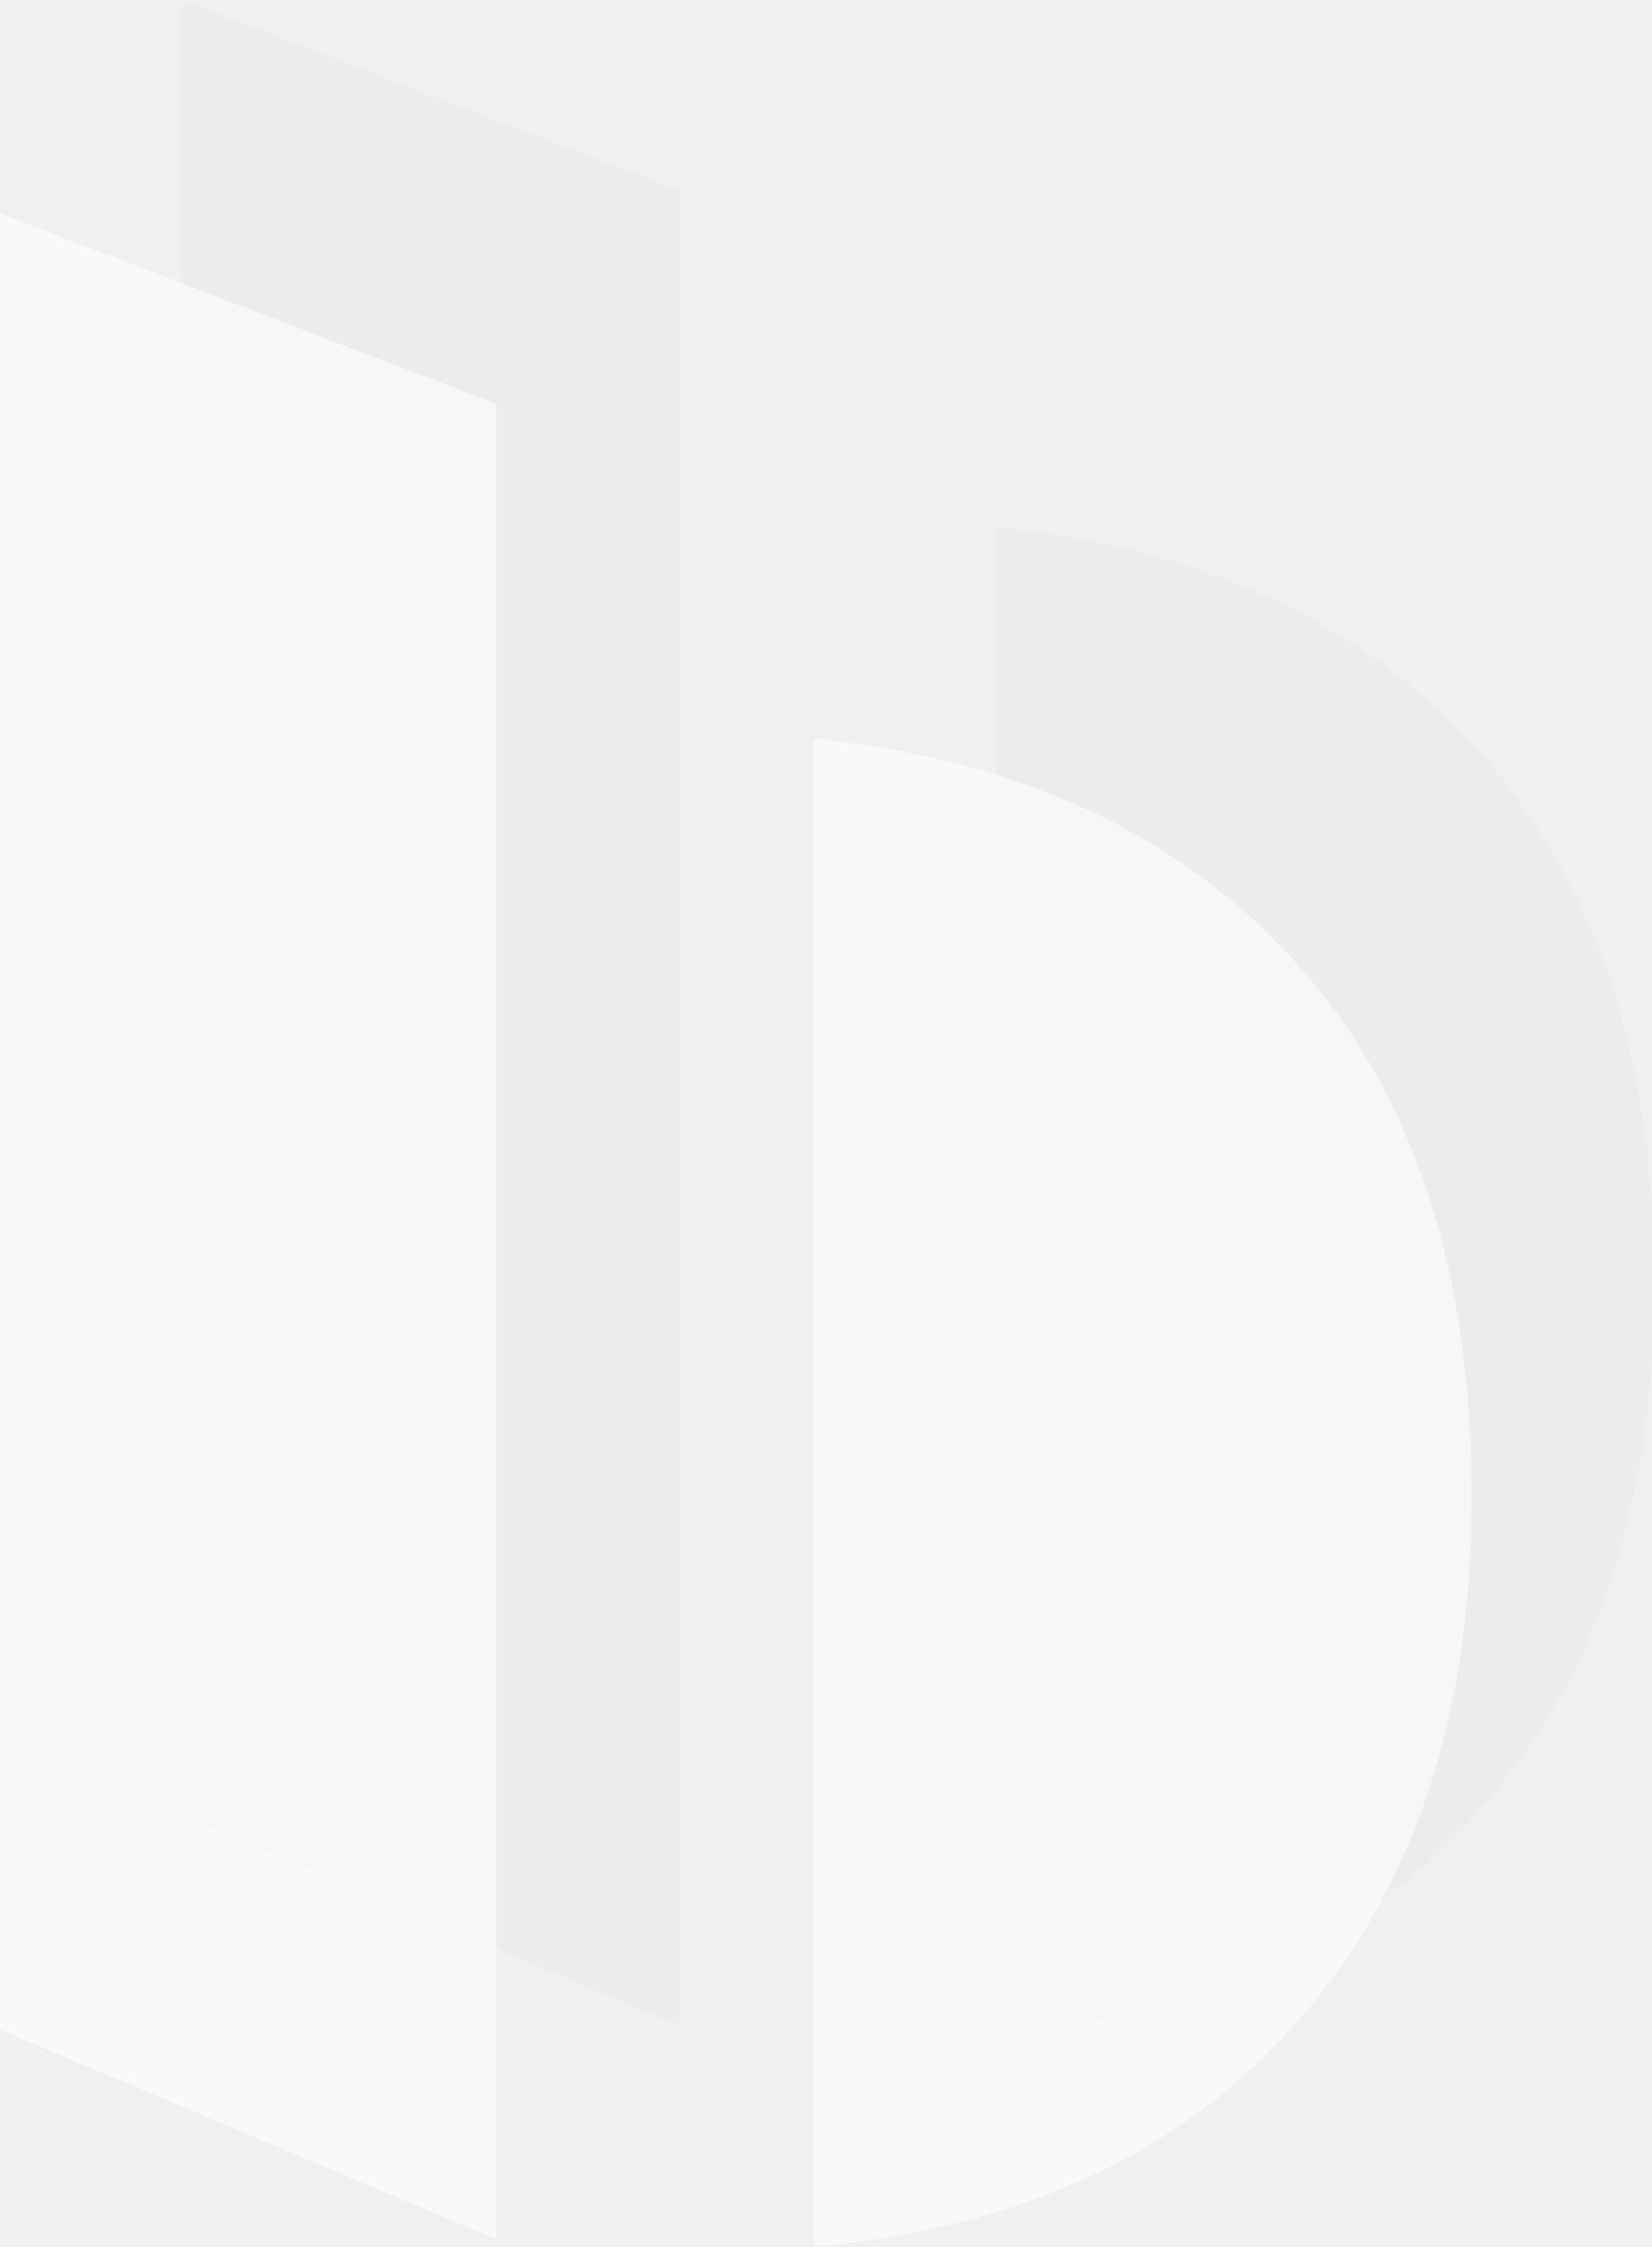
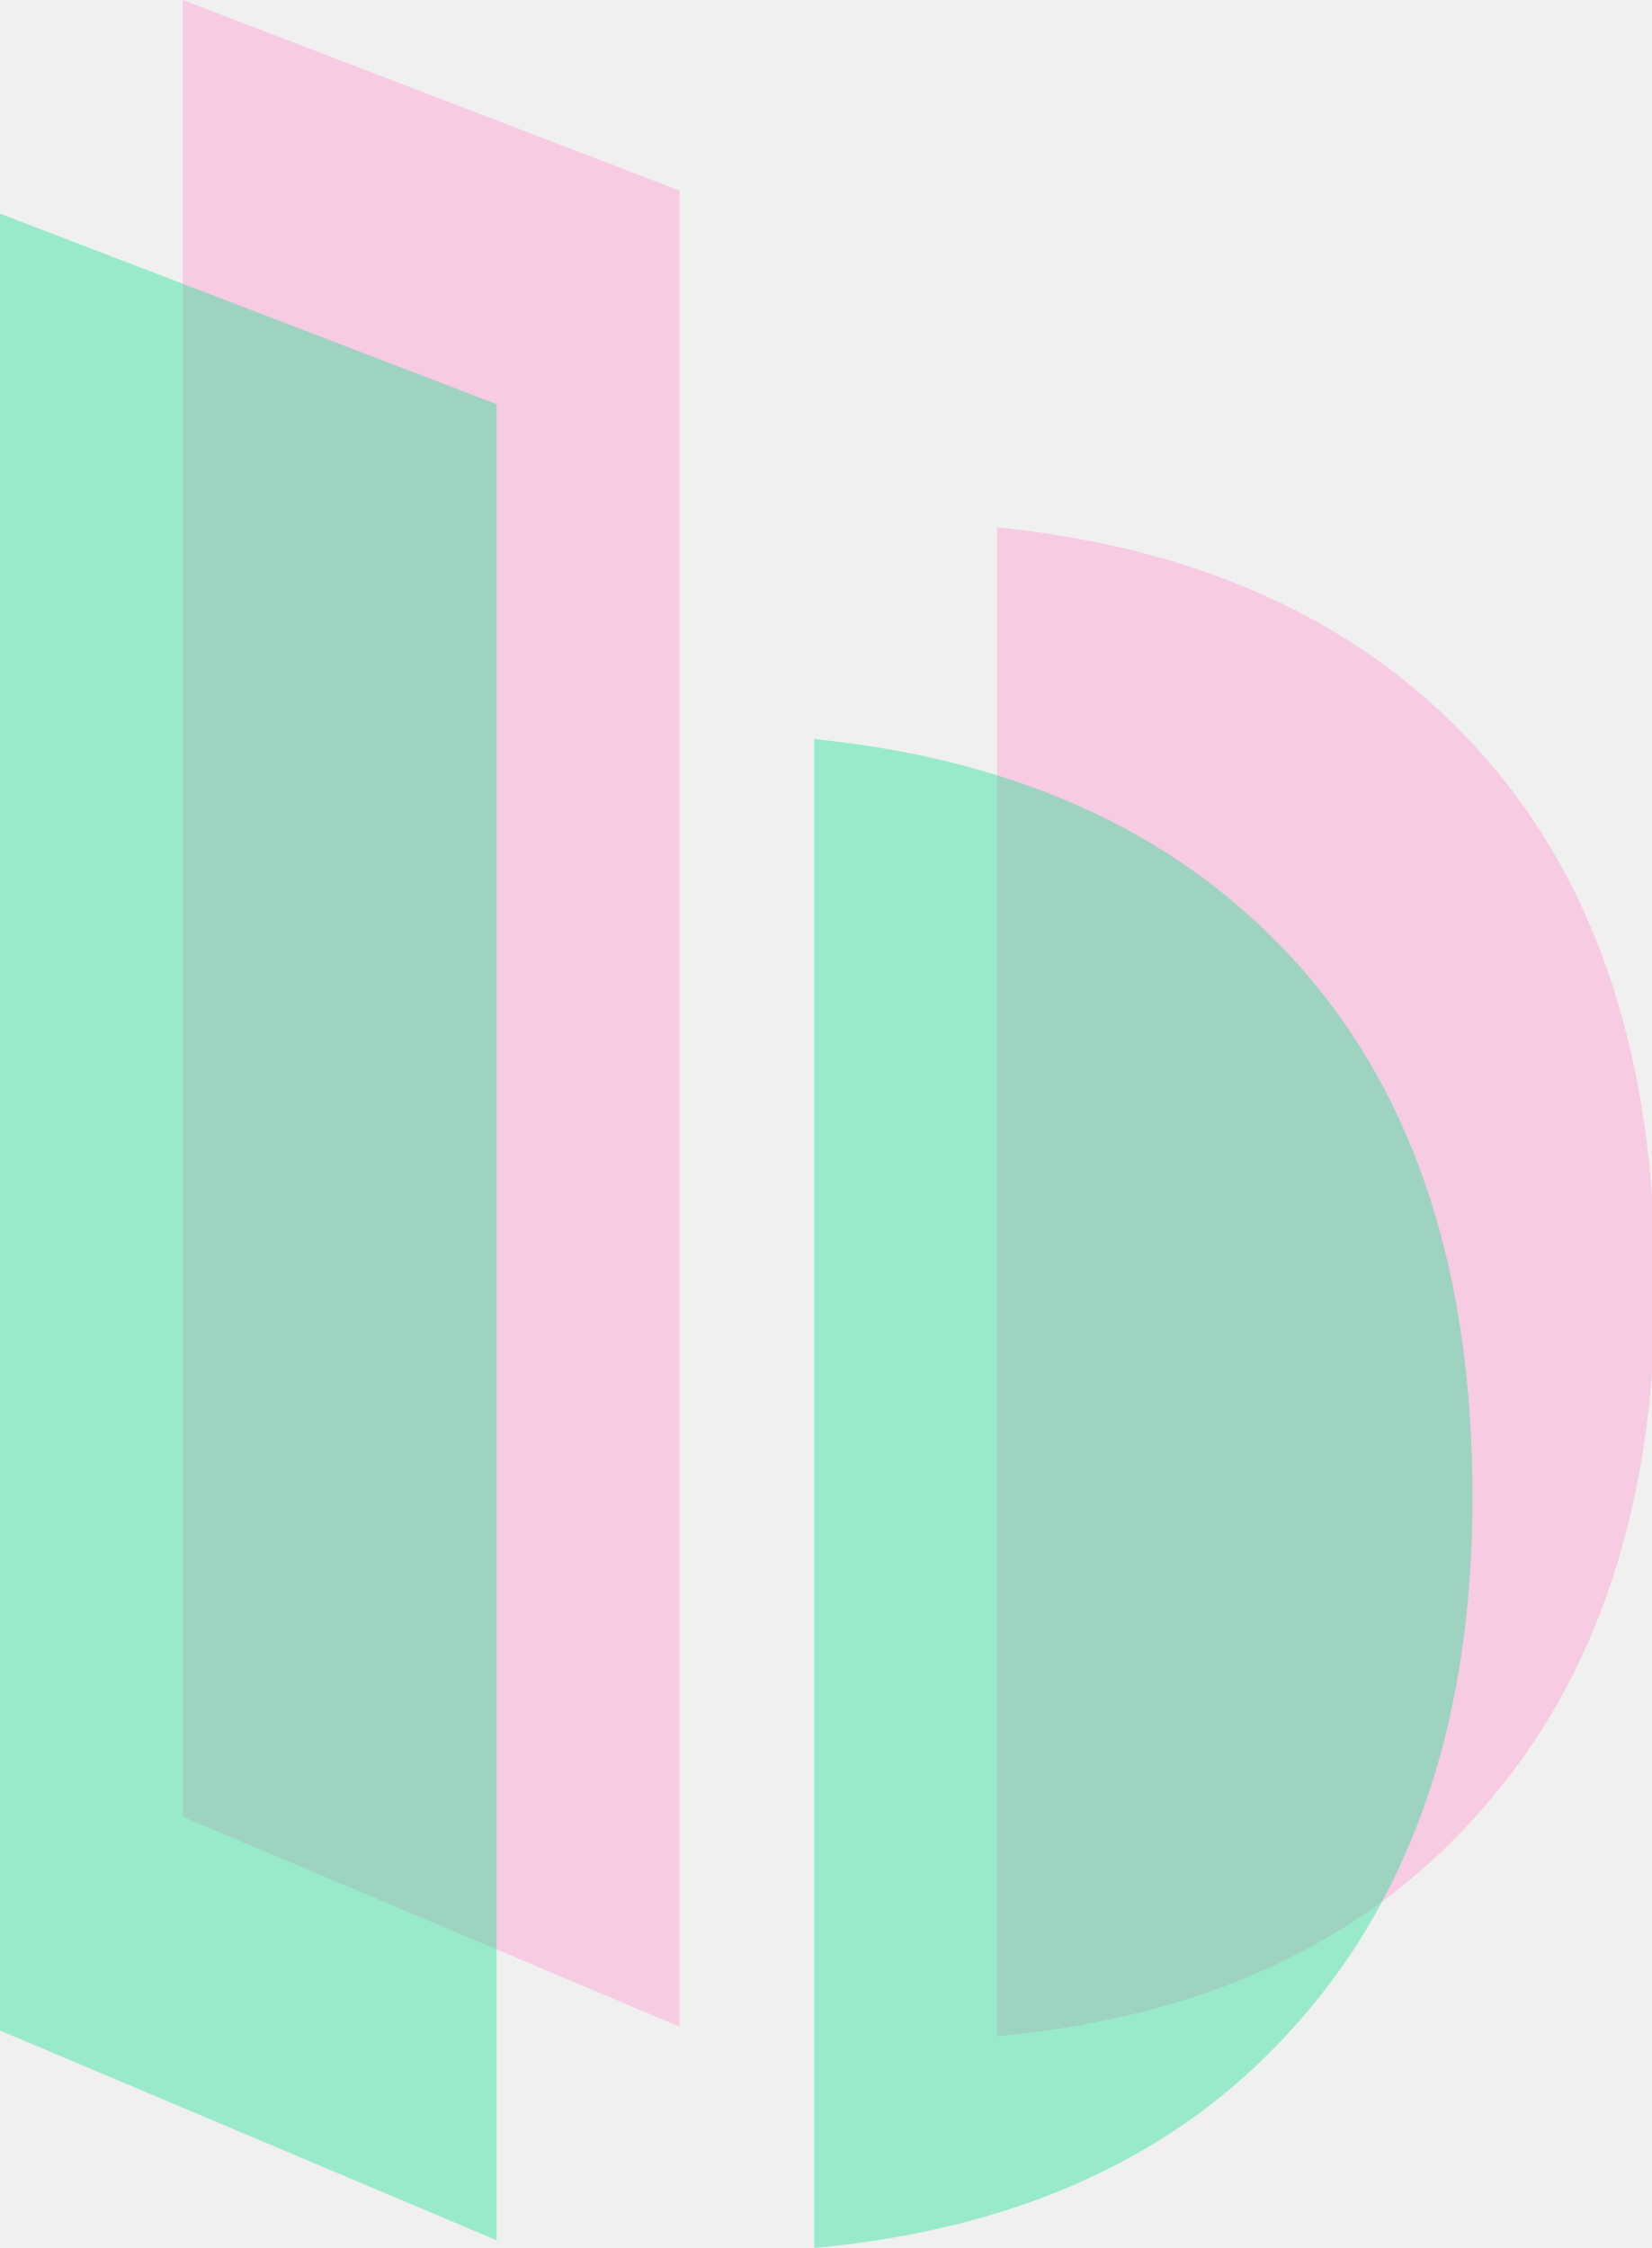
- <svg xmlns="http://www.w3.org/2000/svg" version="1.1" id="圖層_1" x="0px" y="0px" width="85.834px" height="116.8px" viewBox="6 28.2 85.834 116.8" enable-background="new 6 28.2 85.834 116.8" xml:space="preserve">
+ <svg xmlns="http://www.w3.org/2000/svg" version="1.1" id="圖層_1" x="0px" y="0px" viewBox="0 0 85.8 116.8" style="enable-background:new 0 0 85.8 116.8;" xml:space="preserve">
+   <style type="text/css">
+ 	.st0{opacity:0.6;fill:#FBB3D8;enable-background:new    ;}
+ 	.st1{opacity:0.6;enable-background:new    ;}
+ 	.st2{opacity:0.6;fill:#00E18A;enable-background:new    ;}
+ </style>
  <g>
    <g>
-       <path opacity="0.6" fill="#EAEAEA" enable-background="new    " d="M41.3,133.5l-25.8-10.9V28.2l25.8,9.9V133.5z" />
-       <path opacity="0.6" fill="#EAEAEA" enable-background="new    " d="M57.8,134V55.6c10.9,1.1,19.3,5.1,25.3,11.9S92,83.5,92,95    c0,11.3-3,20.4-9,27.2C77,129.1,68.6,133,57.8,134z" />
+       <path class="st0" d="M35.3,105.3L9.5,94.4V0l25.8,9.9V105.3z" />
+       <path class="st0" d="M51.8,105.8V27.4c10.9,1.1,19.3,5.1,25.3,11.9s8.9,16,8.9,27.5c0,11.3-3,20.4-9,27.2    C71,100.9,62.6,104.8,51.8,105.8z" />
    </g>
-     <g>
-       <path opacity="0.6" fill="#FFFFFF" enable-background="new    " d="M31.8,144.6L6,133.7V39.3l25.8,9.9V144.6z" />
-       <path opacity="0.6" fill="#FFFFFF" enable-background="new    " d="M48.3,145V66.6c10.9,1.1,19.3,5.1,25.3,11.9    c6,6.8,8.9,16,8.9,27.5c0,11.3-3,20.4-9,27.2C67.5,140.1,59.1,144,48.3,145z" />
+     <g class="st1">
+       <path class="st2" d="M25.8,116.4L0,105.5V11.1L25.8,21V116.4z" />
+       <path class="st2" d="M42.3,116.8V38.4c10.9,1.1,19.3,5.1,25.3,11.9s8.9,16,8.9,27.5c0,11.3-3,20.4-9,27.2    C61.5,111.9,53.1,115.8,42.3,116.8z" />
    </g>
  </g>
</svg>
